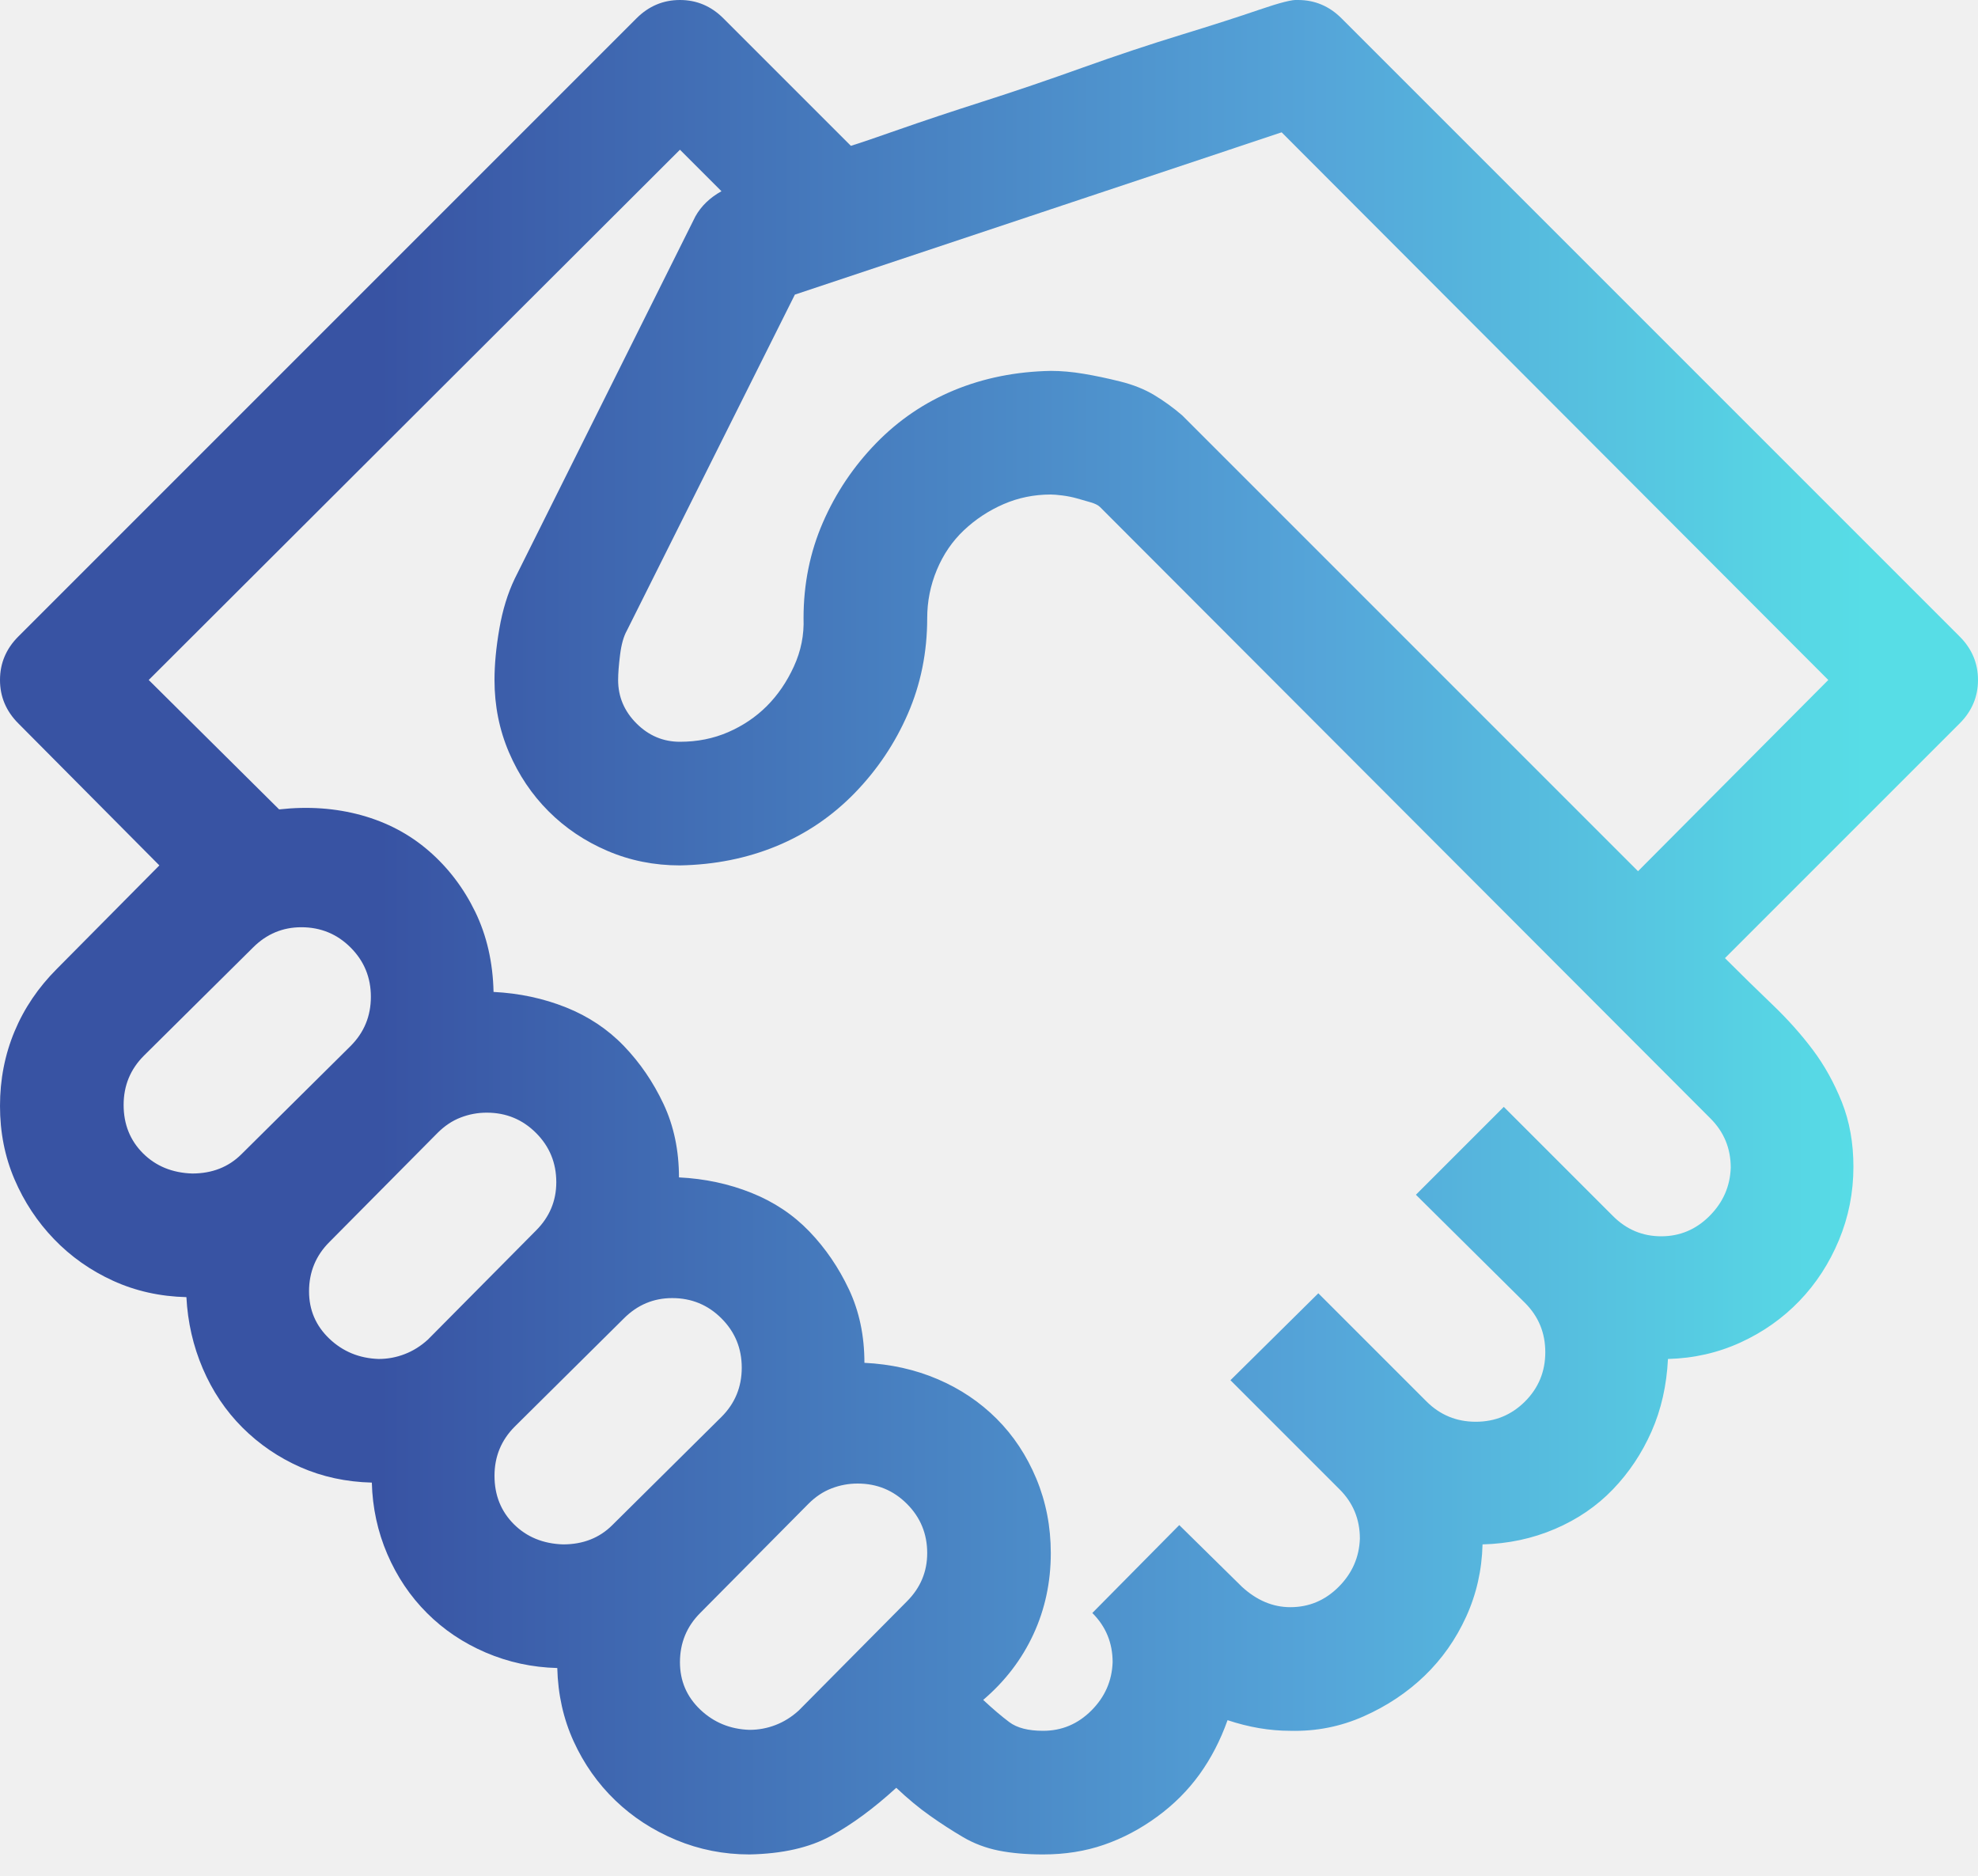
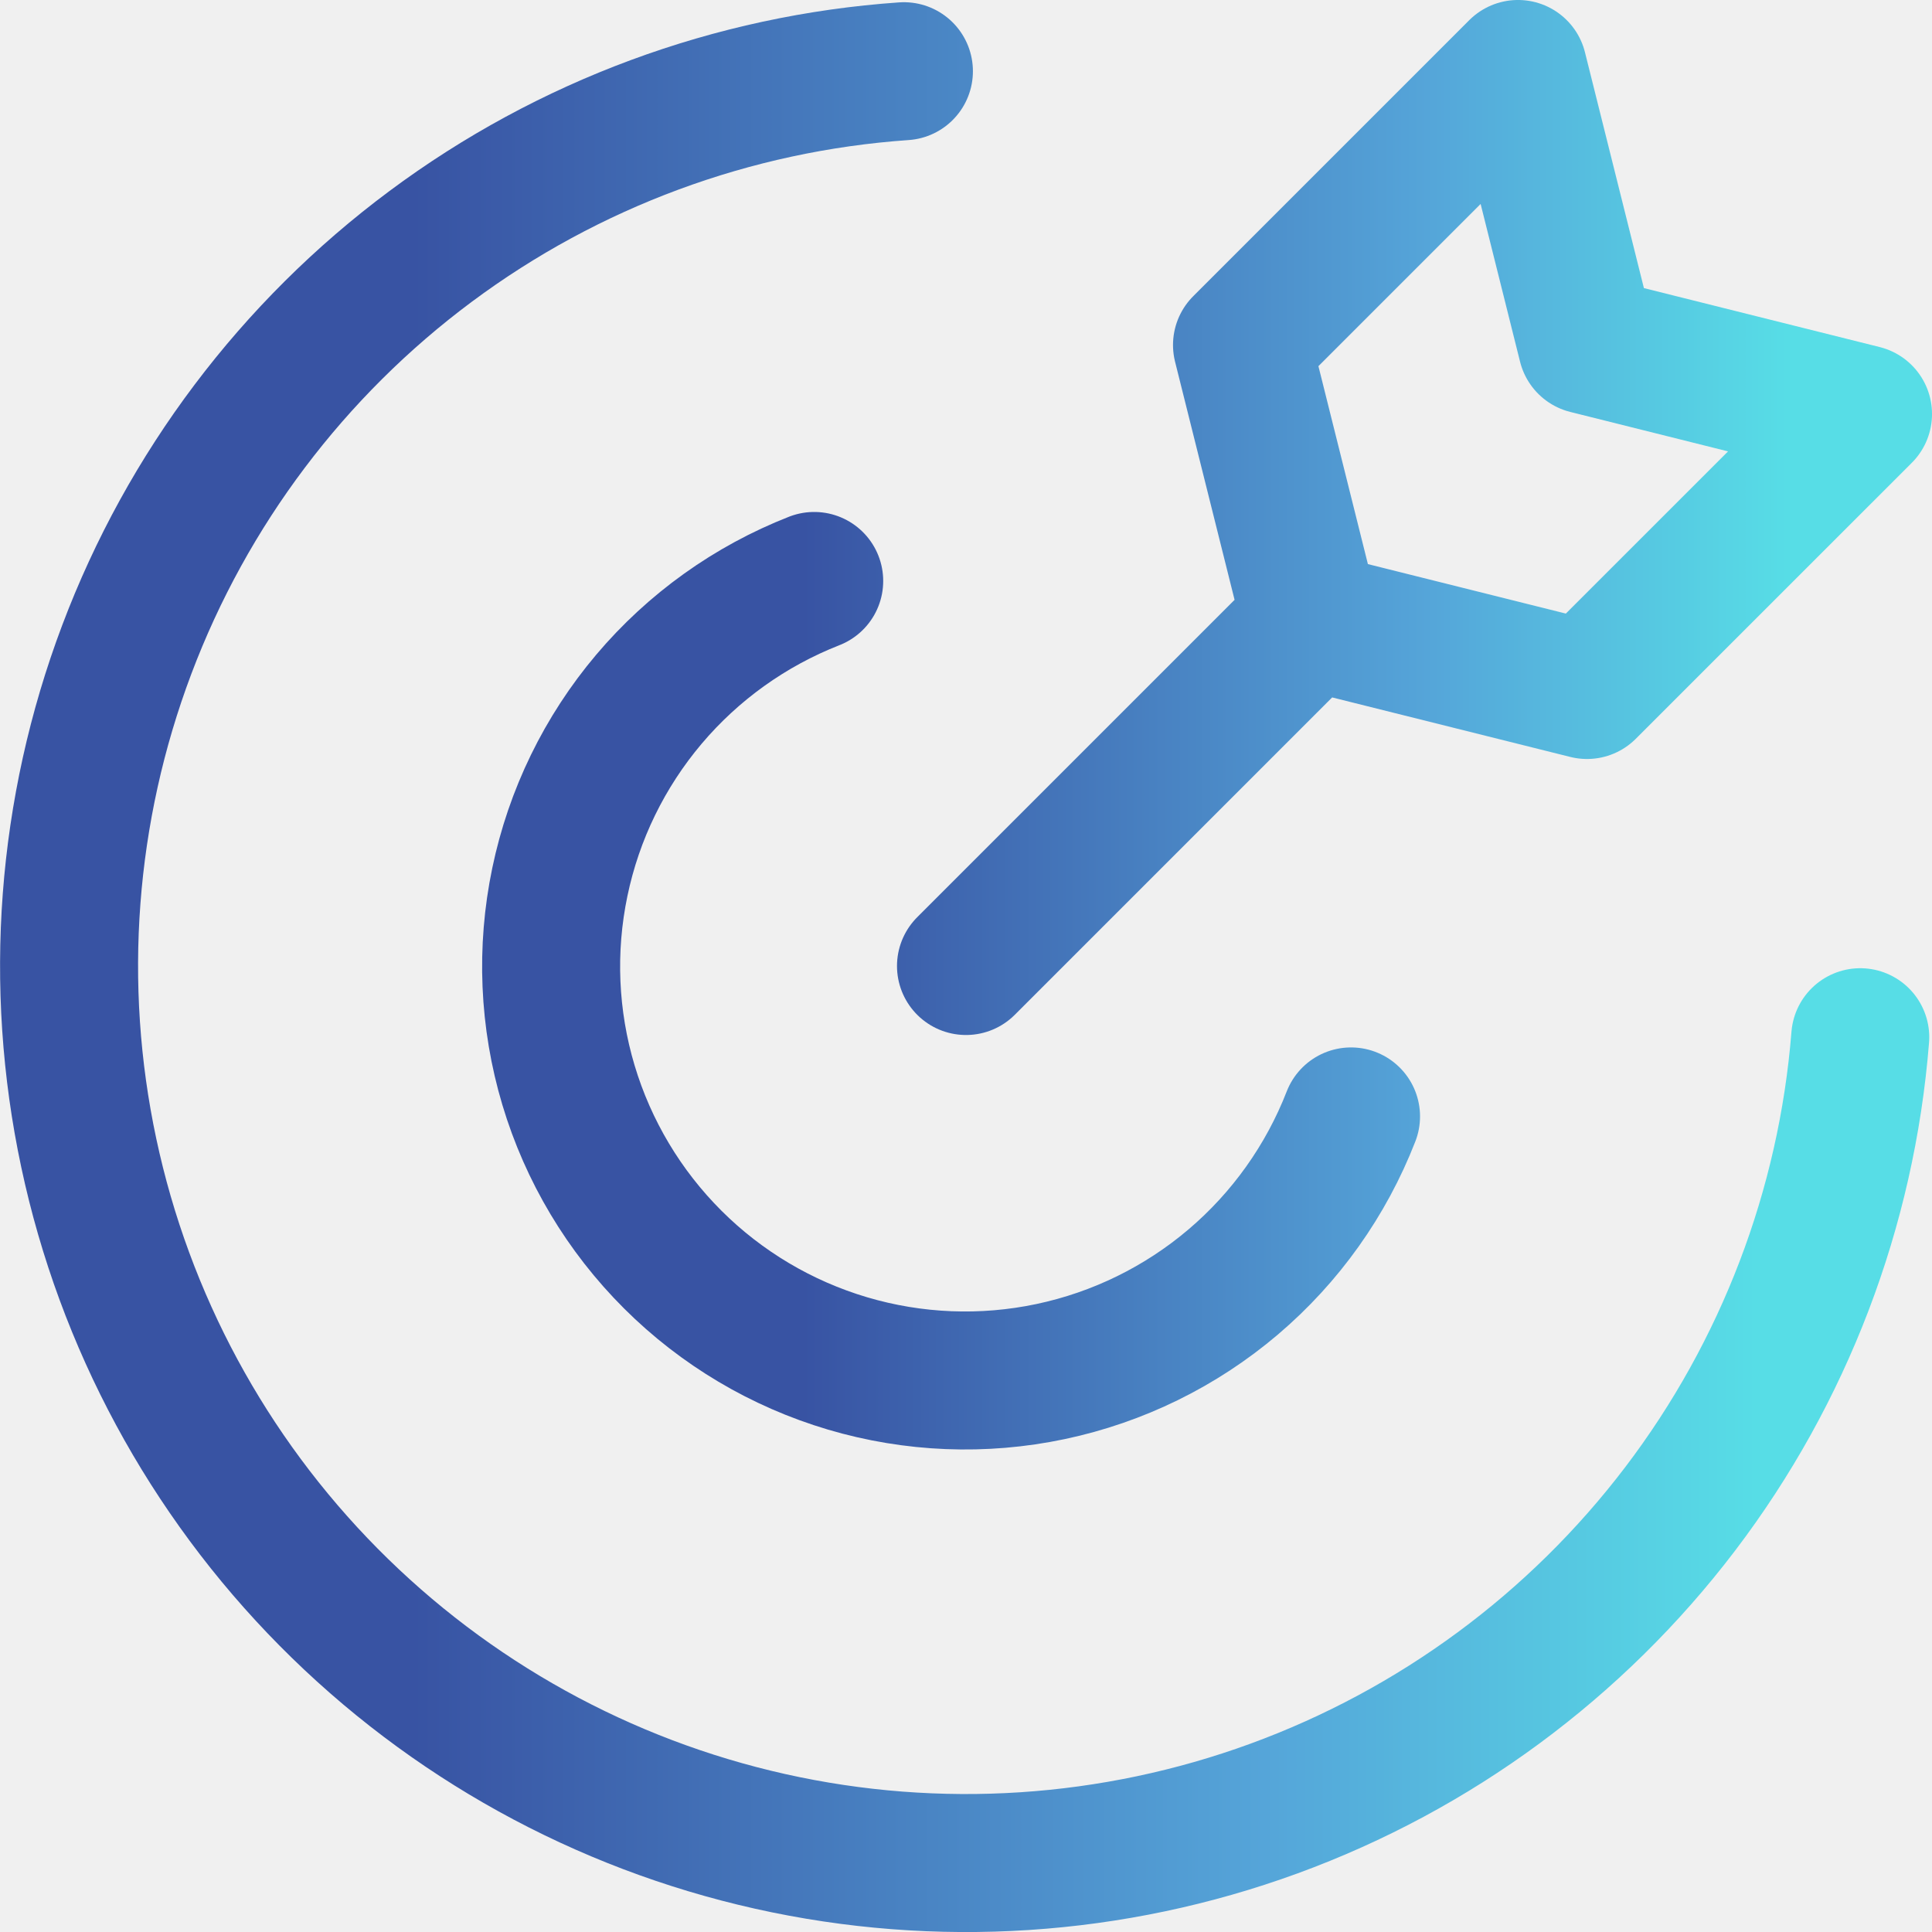
- <svg xmlns="http://www.w3.org/2000/svg" width="58" height="55" viewBox="0 0 58 55" fill="none">
-   <path d="M38.062 4.06904e-05C38.553 4.06904e-05 38.978 0.179 39.337 0.538L57.462 18.663C57.821 19.022 58 19.447 58 19.938C58 20.428 57.821 20.853 57.462 21.212L50.58 28.094C51.052 28.566 51.515 29.019 51.968 29.453C52.421 29.887 52.817 30.331 53.157 30.784C53.497 31.237 53.78 31.747 54.007 32.313C54.233 32.88 54.347 33.512 54.347 34.211C54.347 34.966 54.205 35.684 53.922 36.363C53.639 37.043 53.252 37.638 52.761 38.148C52.27 38.657 51.694 39.063 51.033 39.365C50.372 39.667 49.664 39.828 48.909 39.847C48.871 40.621 48.711 41.329 48.428 41.971C48.145 42.613 47.767 43.179 47.295 43.67C46.823 44.161 46.257 44.548 45.596 44.831C44.935 45.114 44.227 45.265 43.472 45.284C43.453 46.039 43.292 46.747 42.99 47.408C42.688 48.069 42.282 48.645 41.773 49.136C41.263 49.627 40.668 50.023 39.988 50.325C39.309 50.627 38.591 50.769 37.836 50.75C37.232 50.75 36.618 50.646 35.995 50.438C35.787 51.024 35.514 51.553 35.174 52.025C34.834 52.496 34.419 52.912 33.928 53.27C33.437 53.629 32.918 53.903 32.37 54.092C31.823 54.281 31.228 54.375 30.586 54.375C30.095 54.375 29.661 54.337 29.283 54.262C28.906 54.186 28.556 54.054 28.235 53.865C27.914 53.676 27.593 53.469 27.273 53.242C26.951 53.016 26.621 52.742 26.281 52.421C25.62 53.025 24.979 53.497 24.355 53.837C23.732 54.177 22.939 54.356 21.977 54.375C21.221 54.375 20.504 54.233 19.824 53.95C19.145 53.667 18.55 53.28 18.04 52.789C17.53 52.298 17.124 51.722 16.822 51.062C16.52 50.401 16.36 49.683 16.341 48.909C15.604 48.89 14.906 48.739 14.245 48.456C13.584 48.173 13.008 47.786 12.518 47.295C12.027 46.804 11.64 46.228 11.356 45.567C11.073 44.907 10.922 44.208 10.903 43.472C10.148 43.453 9.45 43.302 8.808 43.019C8.166 42.735 7.599 42.348 7.108 41.858C6.618 41.367 6.23 40.791 5.947 40.13C5.664 39.469 5.504 38.77 5.466 38.034C4.692 38.015 3.974 37.855 3.313 37.553C2.653 37.251 2.077 36.845 1.586 36.335C1.095 35.825 0.708 35.24 0.425 34.579C0.142 33.918 0 33.201 0 32.427C0 31.653 0.142 30.926 0.425 30.246C0.708 29.566 1.123 28.953 1.671 28.405L4.673 25.375L0.538 21.212C0.179 20.853 0 20.428 0 19.938C0 19.447 0.179 19.022 0.538 18.663L18.663 0.538C19.022 0.179 19.447 4.06904e-05 19.938 4.06904e-05C20.428 4.06904e-05 20.853 0.179 21.212 0.538L24.95 4.276C25.196 4.201 25.668 4.04 26.366 3.795C27.065 3.55 27.886 3.276 28.83 2.974C29.774 2.672 30.746 2.341 31.747 1.982C32.748 1.624 33.711 1.303 34.636 1.02C35.561 0.736 36.325 0.491 36.93 0.283C37.534 0.076 37.911 -0.019 38.062 4.06904e-05ZM8.836 27.188C8.288 27.188 7.816 27.386 7.42 27.782L4.22 30.954C3.823 31.351 3.625 31.832 3.625 32.398C3.625 32.965 3.814 33.437 4.191 33.815C4.569 34.192 5.05 34.39 5.636 34.409C6.221 34.409 6.702 34.22 7.08 33.843L10.28 30.671C10.677 30.274 10.875 29.793 10.875 29.227C10.875 28.66 10.677 28.179 10.28 27.782C9.884 27.386 9.402 27.188 8.836 27.188ZM14.273 32.625C14.009 32.625 13.754 32.672 13.509 32.767C13.263 32.861 13.037 33.012 12.829 33.22L9.657 36.42C9.261 36.816 9.062 37.298 9.062 37.864C9.062 38.412 9.261 38.874 9.657 39.252C10.054 39.63 10.535 39.828 11.102 39.847C11.366 39.847 11.621 39.8 11.866 39.705C12.112 39.611 12.338 39.469 12.546 39.28L15.718 36.08C16.114 35.684 16.312 35.212 16.312 34.664C16.312 34.098 16.114 33.616 15.718 33.22C15.321 32.823 14.84 32.625 14.273 32.625ZM19.711 38.062C19.163 38.062 18.691 38.261 18.295 38.657L15.095 41.829C14.698 42.226 14.5 42.707 14.5 43.273C14.5 43.84 14.689 44.312 15.066 44.69C15.444 45.067 15.925 45.265 16.511 45.284C17.096 45.284 17.578 45.095 17.955 44.718L21.155 41.546C21.552 41.15 21.75 40.668 21.75 40.102C21.75 39.535 21.552 39.054 21.155 38.657C20.759 38.261 20.277 38.062 19.711 38.062ZM19.938 48.739C19.938 49.287 20.136 49.749 20.532 50.127C20.929 50.505 21.41 50.703 21.977 50.722C22.241 50.722 22.496 50.675 22.741 50.58C22.987 50.486 23.213 50.344 23.421 50.155L26.593 46.955C26.989 46.559 27.188 46.087 27.188 45.539C27.188 44.973 26.989 44.491 26.593 44.095C26.196 43.698 25.715 43.5 25.148 43.5C24.884 43.5 24.629 43.547 24.384 43.642C24.138 43.736 23.912 43.887 23.704 44.095L20.532 47.295C20.136 47.691 19.938 48.173 19.938 48.739ZM48.711 36.25C49.258 36.25 49.73 36.052 50.127 35.655C50.523 35.259 50.731 34.787 50.75 34.239C50.75 33.673 50.552 33.191 50.155 32.795L32.257 14.868C32.2 14.812 32.106 14.764 31.974 14.727C31.841 14.689 31.709 14.651 31.577 14.613C31.445 14.576 31.303 14.547 31.152 14.528C31.001 14.509 30.888 14.5 30.812 14.5C30.322 14.5 29.859 14.594 29.425 14.783C28.991 14.972 28.604 15.227 28.264 15.548C27.924 15.869 27.66 16.256 27.471 16.709C27.282 17.162 27.188 17.634 27.188 18.125C27.188 19.126 26.999 20.06 26.621 20.929C26.244 21.797 25.724 22.571 25.064 23.251C24.403 23.931 23.638 24.45 22.77 24.809C21.901 25.167 20.957 25.356 19.938 25.375C19.182 25.375 18.474 25.233 17.814 24.95C17.153 24.667 16.577 24.28 16.086 23.789C15.595 23.298 15.208 22.722 14.925 22.062C14.642 21.401 14.5 20.693 14.5 19.938C14.5 19.484 14.547 18.984 14.642 18.437C14.736 17.889 14.887 17.398 15.095 16.964L20.391 6.344C20.561 6.042 20.815 5.796 21.155 5.607L19.938 4.39L4.361 19.938L8.185 23.733C9.034 23.638 9.837 23.695 10.592 23.902C11.347 24.11 12.008 24.459 12.574 24.95C13.141 25.441 13.594 26.036 13.934 26.734C14.273 27.433 14.453 28.216 14.472 29.085C15.227 29.123 15.935 29.274 16.596 29.538C17.256 29.802 17.823 30.18 18.295 30.671C18.767 31.162 19.154 31.728 19.456 32.37C19.758 33.012 19.909 33.73 19.909 34.523C20.664 34.56 21.372 34.711 22.033 34.976C22.694 35.24 23.26 35.618 23.732 36.108C24.204 36.599 24.591 37.166 24.894 37.808C25.196 38.45 25.347 39.167 25.347 39.96C26.121 39.998 26.838 40.158 27.499 40.441C28.16 40.725 28.736 41.112 29.227 41.603C29.717 42.093 30.105 42.679 30.388 43.358C30.671 44.038 30.812 44.765 30.812 45.539C30.812 46.389 30.643 47.182 30.303 47.918C29.963 48.654 29.472 49.296 28.83 49.844C29.113 50.108 29.368 50.325 29.595 50.495C29.821 50.665 30.152 50.75 30.586 50.75C31.134 50.75 31.605 50.552 32.002 50.155C32.398 49.759 32.606 49.287 32.625 48.739C32.625 48.173 32.427 47.691 32.03 47.295L34.579 44.718L36.42 46.53C36.854 46.927 37.326 47.125 37.836 47.125C38.383 47.125 38.855 46.927 39.252 46.53C39.648 46.134 39.856 45.662 39.875 45.114C39.875 44.548 39.677 44.066 39.28 43.67L36.08 40.47L38.657 37.921L41.829 41.093C42.226 41.489 42.707 41.688 43.273 41.688C43.84 41.688 44.321 41.489 44.718 41.093C45.114 40.696 45.312 40.215 45.312 39.648C45.312 39.082 45.114 38.601 44.718 38.204L41.518 35.032L44.095 32.455L47.295 35.655C47.691 36.052 48.163 36.25 48.711 36.25ZM53.61 19.938L37.581 3.88L23.308 8.638L18.38 18.493C18.285 18.663 18.219 18.899 18.182 19.201C18.144 19.503 18.125 19.749 18.125 19.938C18.125 20.428 18.304 20.853 18.663 21.212C19.022 21.571 19.447 21.75 19.938 21.75C20.447 21.75 20.919 21.656 21.354 21.467C21.788 21.278 22.165 21.023 22.486 20.702C22.807 20.381 23.072 19.994 23.279 19.541C23.487 19.088 23.581 18.616 23.562 18.125C23.562 17.124 23.751 16.19 24.129 15.321C24.506 14.453 25.026 13.679 25.686 12.999C26.347 12.319 27.112 11.8 27.98 11.441C28.849 11.083 29.793 10.894 30.812 10.875C31.115 10.875 31.436 10.903 31.775 10.96C32.115 11.017 32.474 11.092 32.852 11.187C33.229 11.281 33.56 11.413 33.843 11.583C34.126 11.753 34.4 11.951 34.664 12.178L48.031 25.545L53.61 19.938Z" fill="url(#paint0_linear_319_13014)" />
+ <svg xmlns="http://www.w3.org/2000/svg" width="58" height="58" viewBox="0 0 58 58" fill="none">
+   <g clip-path="url(#clip0_319_13013)">
+     <path d="M55.846 31.138C55.437 36.277 53.561 41.191 50.442 45.295C47.322 49.4 43.09 52.523 38.248 54.293C33.406 56.063 28.157 56.406 23.126 55.281C18.095 54.156 13.492 51.611 9.865 47.947C6.238 44.283 3.739 39.655 2.665 34.613C1.59 29.571 1.986 24.326 3.805 19.502C5.623 14.678 8.789 10.477 12.925 7.399C17.06 4.321 21.993 2.495 27.136 2.138" stroke="url(#paint0_linear_319_13013)" stroke-width="4.143" stroke-linecap="round" stroke-linejoin="round" />
+     <path d="M40.559 33.516C39.81 35.441 38.594 37.15 37.02 38.487C35.445 39.825 33.562 40.748 31.541 41.175C29.52 41.602 27.424 41.518 25.443 40.931C23.463 40.344 21.659 39.273 20.197 37.814C18.734 36.355 17.658 34.555 17.066 32.576C16.474 30.597 16.385 28.501 16.807 26.479C17.228 24.456 18.147 22.571 19.48 20.993C20.814 19.415 22.519 18.195 24.443 17.441M29 29L39.357 18.643M39.357 18.643L47.643 20.714L55.929 12.429L47.643 10.357L45.572 2.071L37.286 10.357L39.357 18.643Z" stroke="url(#paint1_linear_319_13013)" stroke-width="4.143" stroke-linecap="round" stroke-linejoin="round" />
+   </g>
  <defs>
-     <linearGradient id="paint0_linear_319_13014" x1="0" y1="27.186" x2="58" y2="27.186" gradientUnits="userSpaceOnUse">
+     <linearGradient id="paint0_linear_319_13013" x1="2.073" y1="29.034" x2="55.846" y2="29.034" gradientUnits="userSpaceOnUse">
      <stop offset="0.192" stop-color="#3853A3" />
      <stop offset="0.668" stop-color="#55A5D9" />
      <stop offset="0.942" stop-color="#57DDE6" />
    </linearGradient>
+     <linearGradient id="paint1_linear_319_13013" x1="16.545" y1="21.757" x2="55.929" y2="21.757" gradientUnits="userSpaceOnUse">
+       <stop offset="0.192" stop-color="#3853A3" />
+       <stop offset="0.668" stop-color="#55A5D9" />
+       <stop offset="0.942" stop-color="#57DDE6" />
+     </linearGradient>
+     <clipPath id="clip0_319_13013">
+       <rect width="58" height="58" fill="white" />
+     </clipPath>
  </defs>
</svg>
